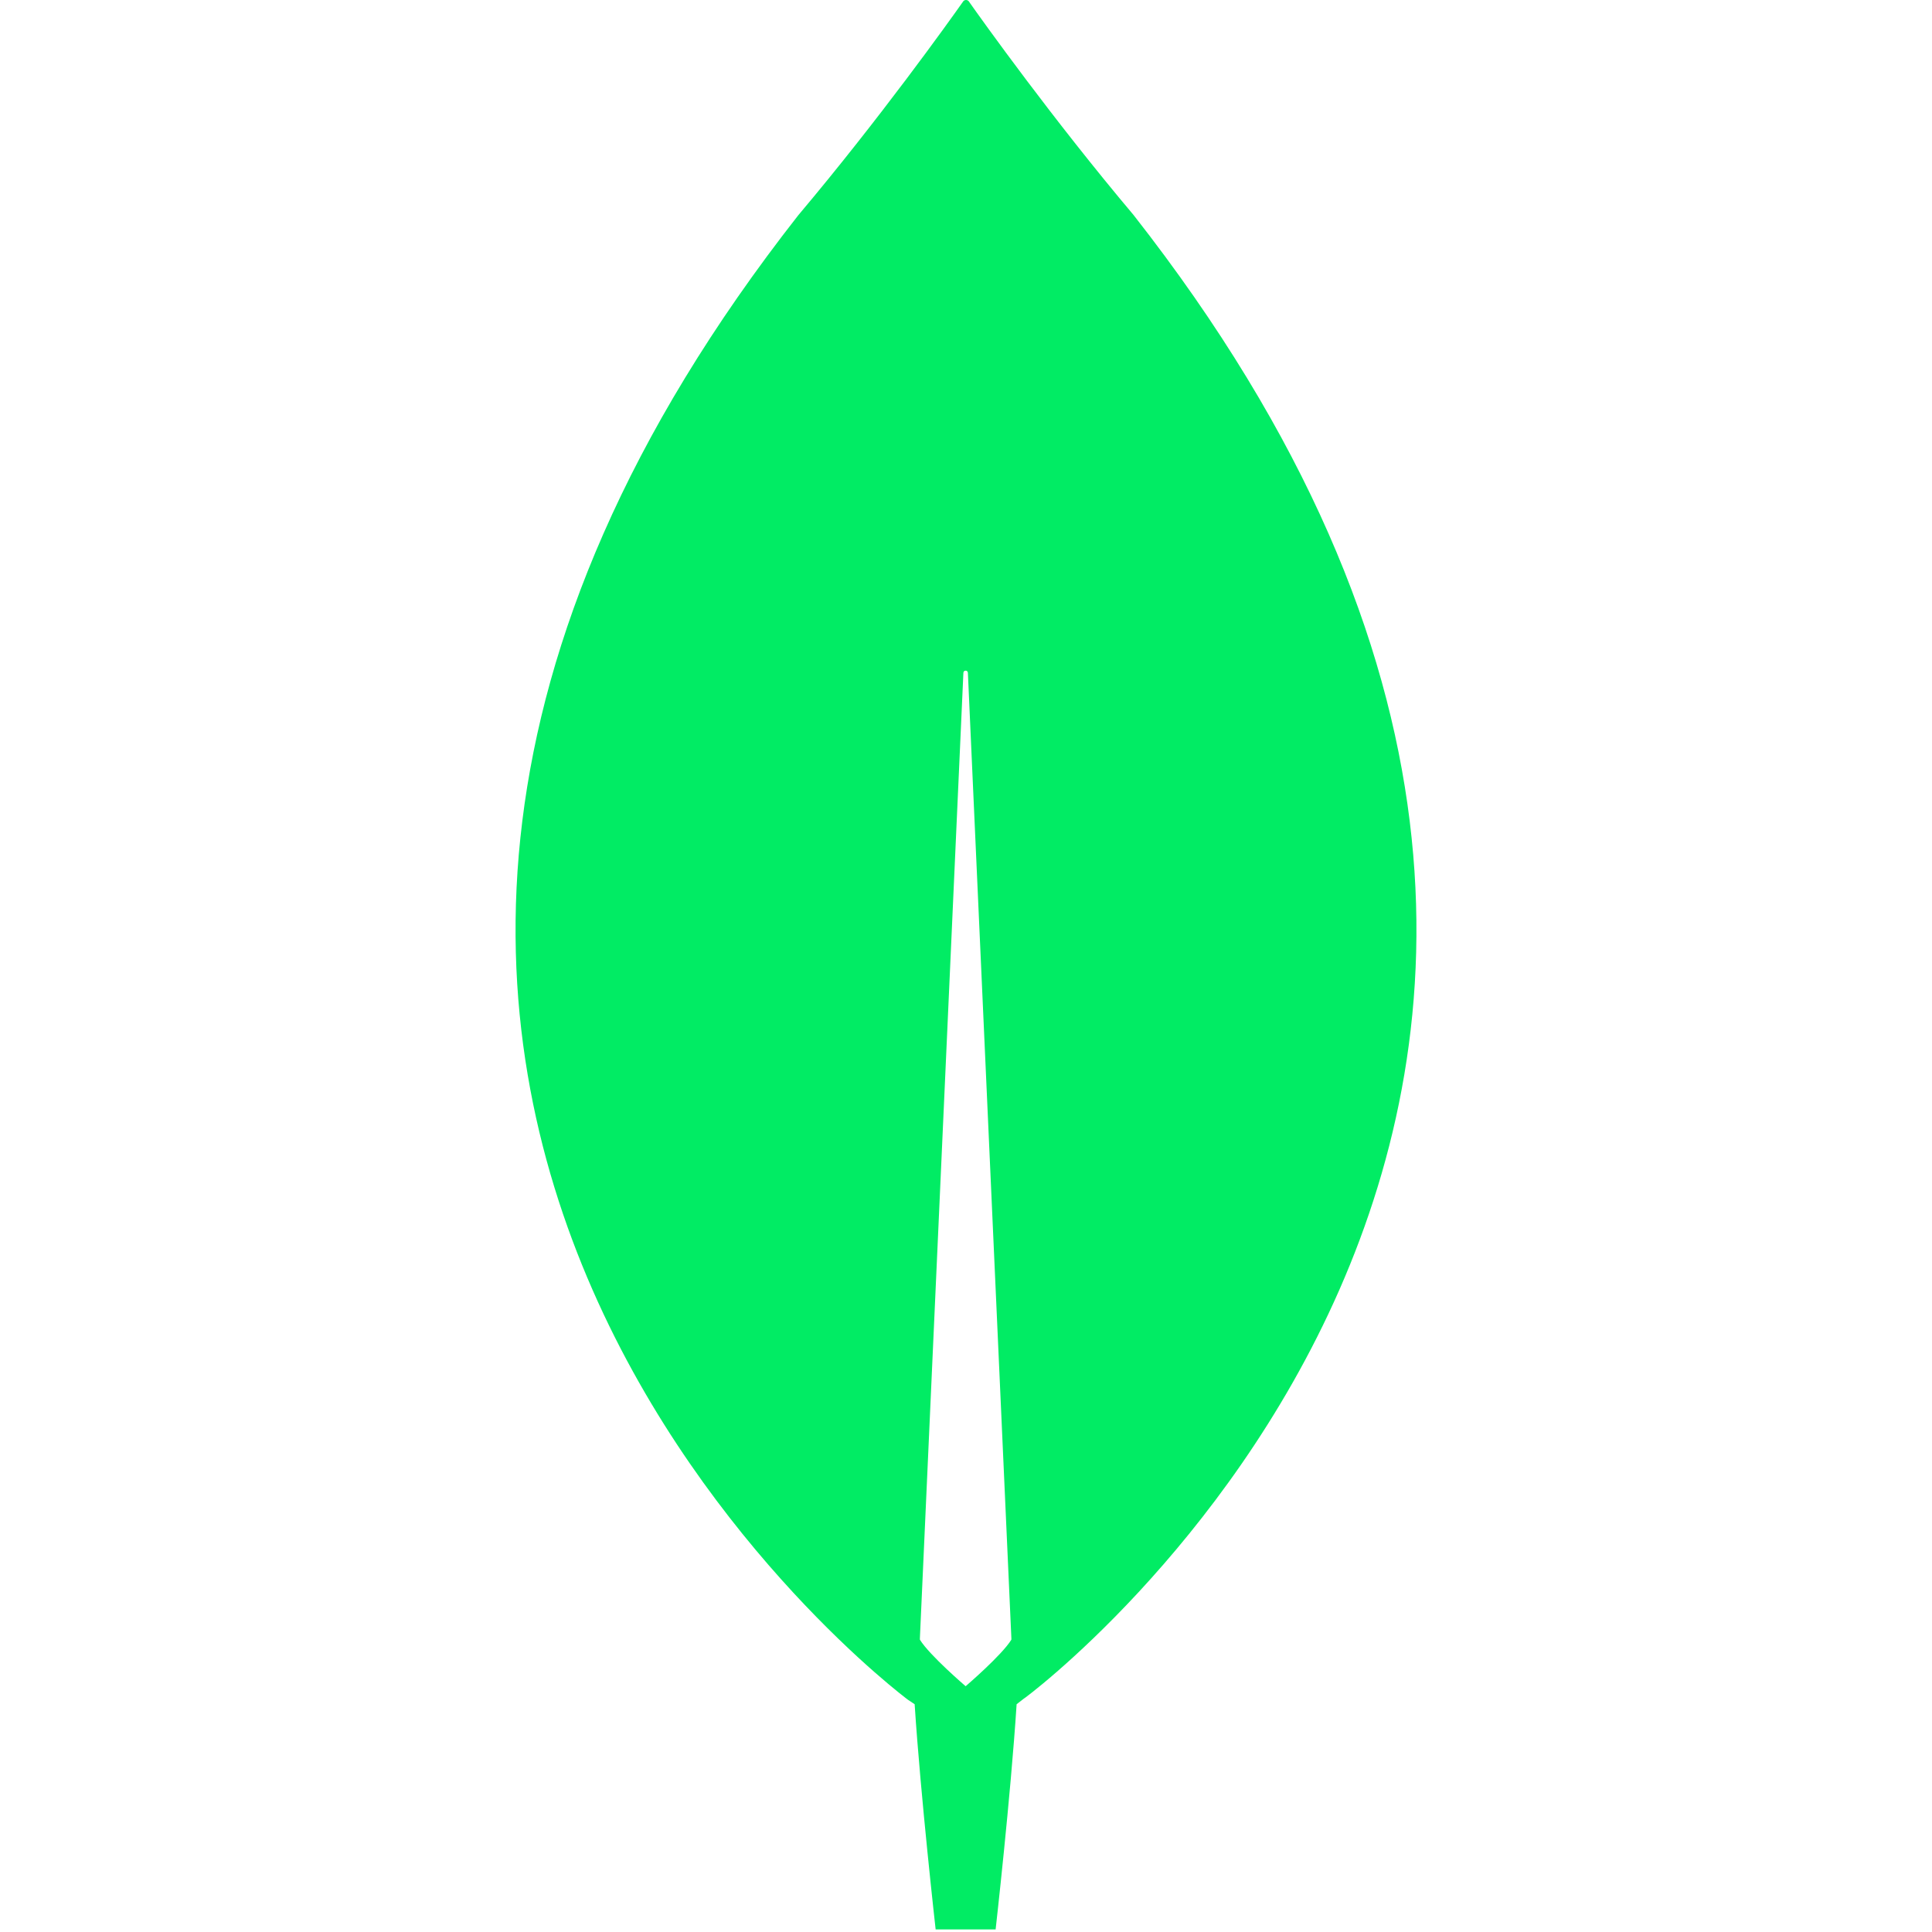
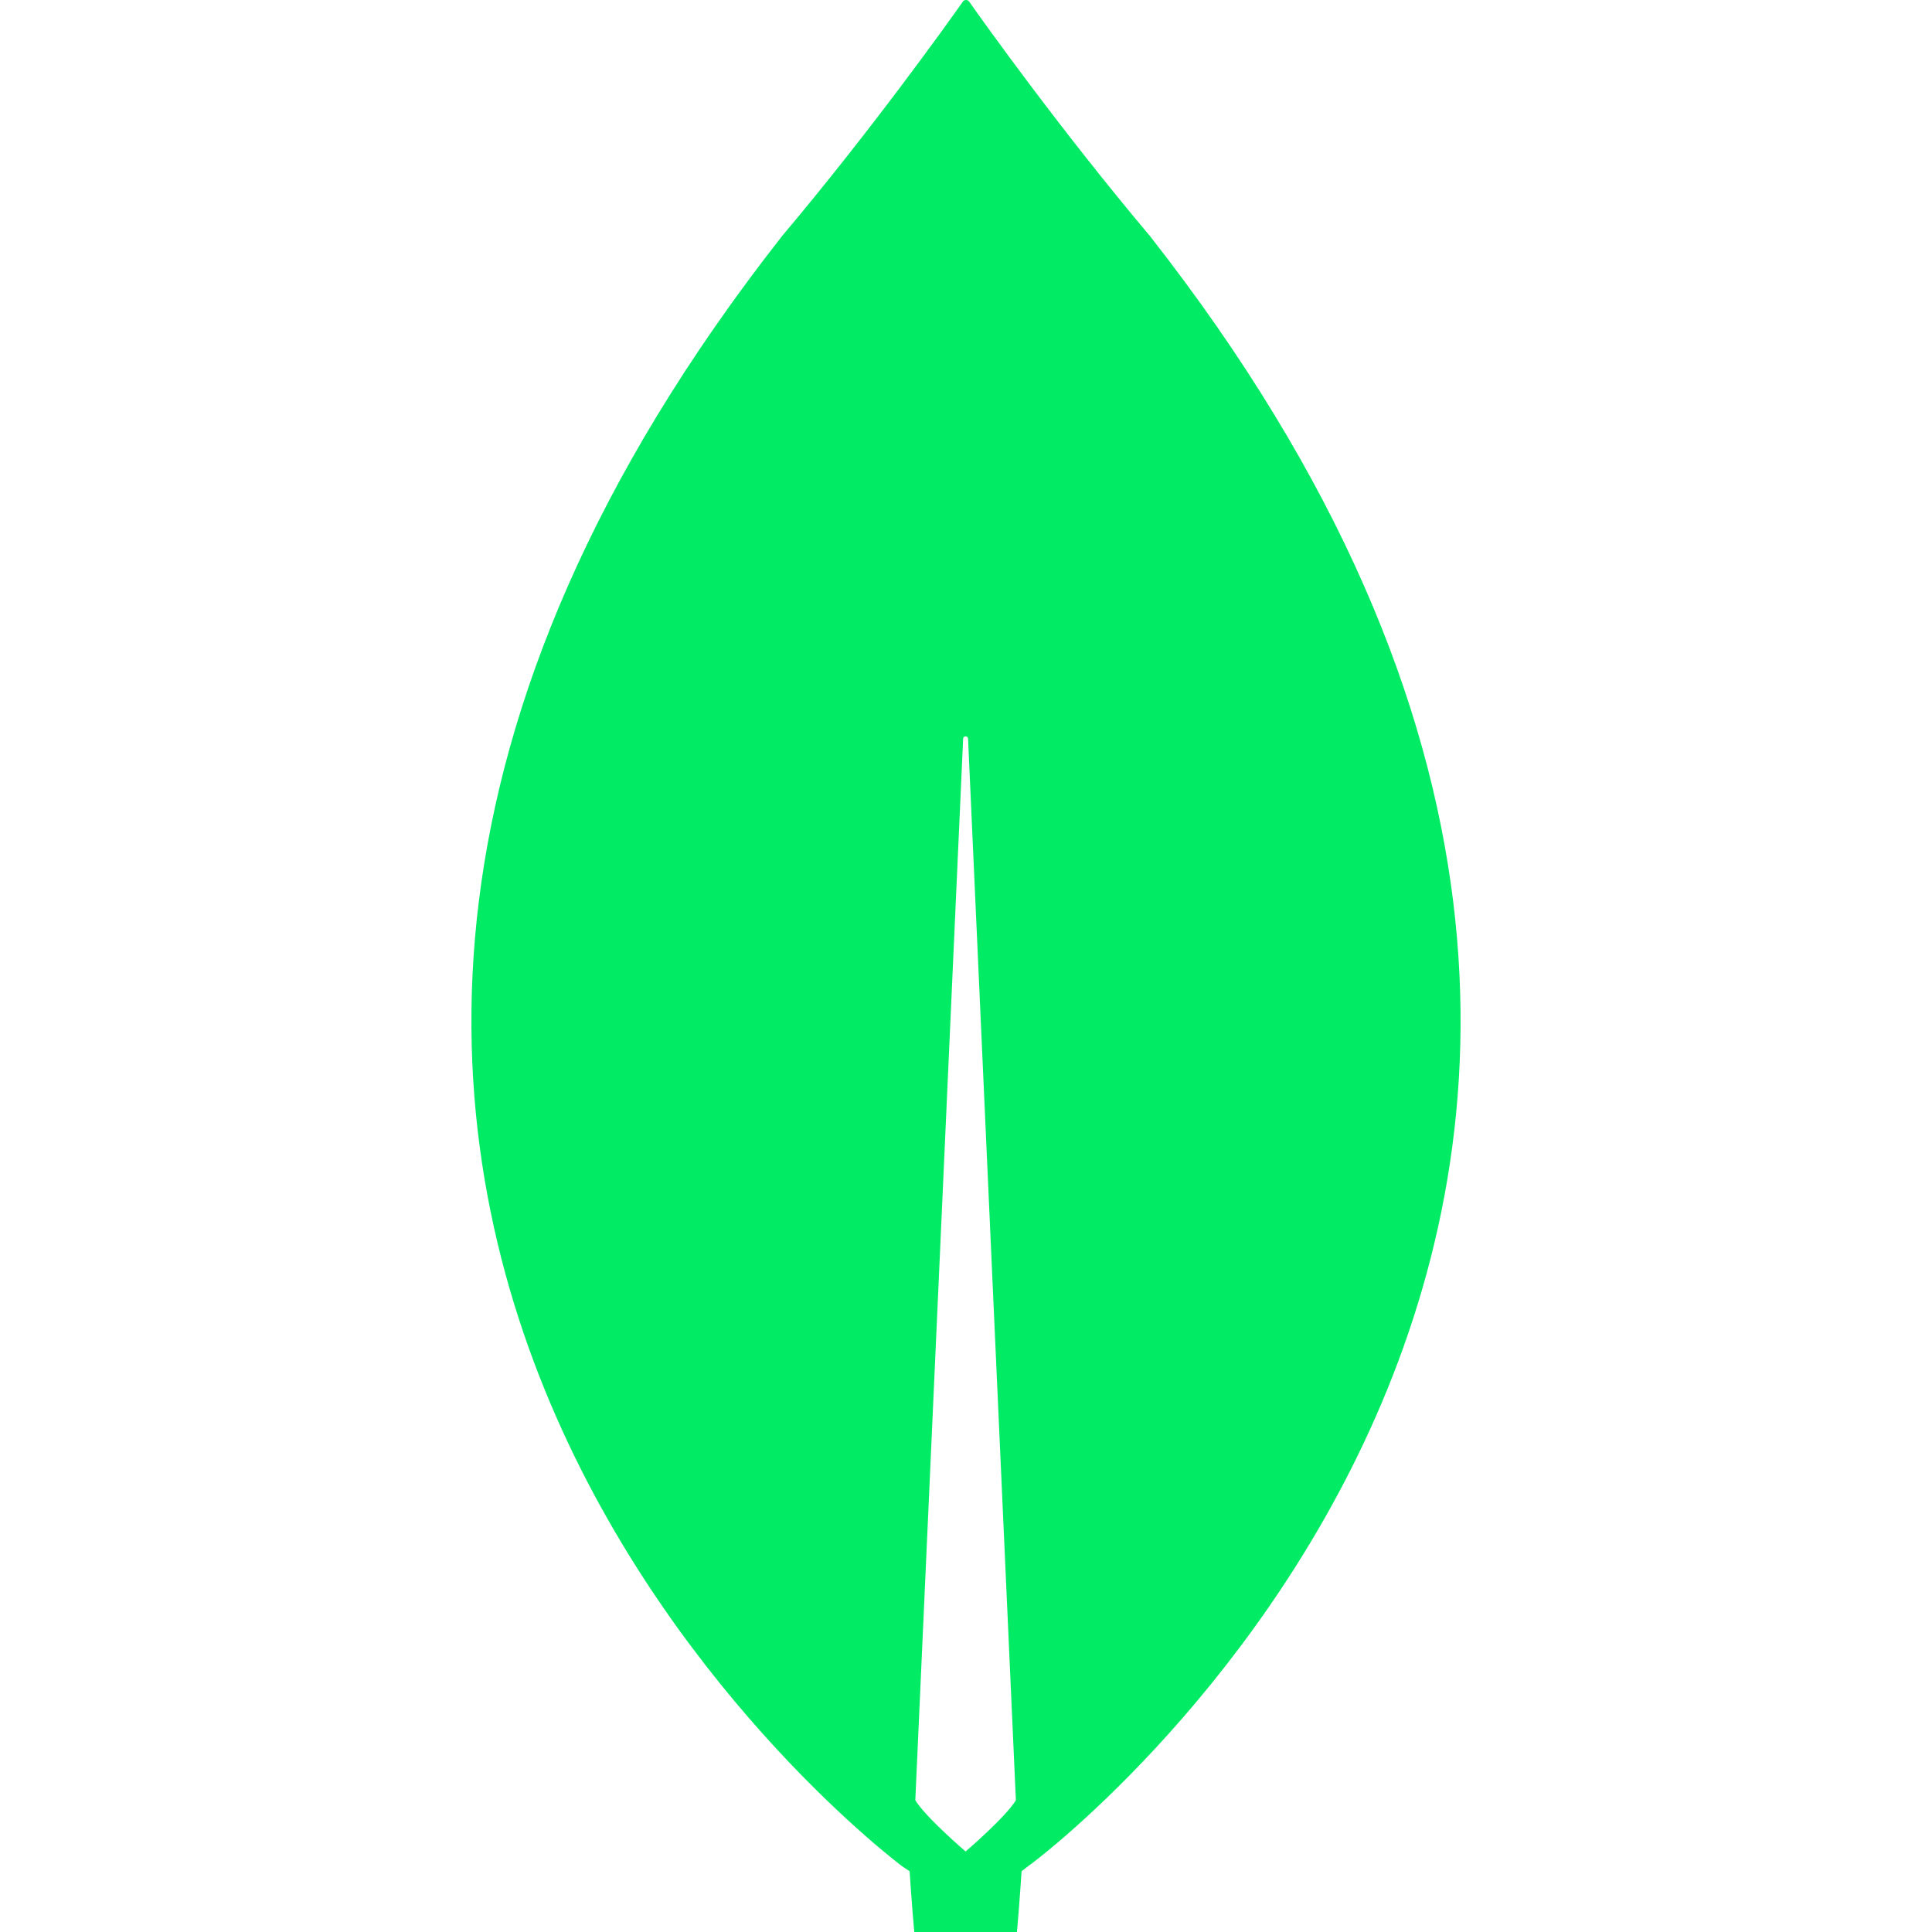
- <svg xmlns="http://www.w3.org/2000/svg" viewBox="0 0 256 549" width="14" height="14" preserveAspectRatio="xMidYMid">
+ <svg xmlns="http://www.w3.org/2000/svg" viewBox="48 0 160 500" width="32" height="32" preserveAspectRatio="xMidYMid meet">
  <path fill="#01EC64" d="M175.622 61.108C152.612 33.807 132.797 6.078 128.749.32a1.03 1.03 0 0 0-1.492 0c-4.048 5.759-23.863 33.487-46.874 60.788-197.507 251.896 31.108 421.89 31.108 421.89l1.917 1.28c1.704 26.234 5.966 63.988 5.966 63.988h17.045s4.26-37.54 5.965-63.987l1.918-1.494c.213.214 228.828-169.78 31.32-421.677Zm-47.726 418.05s-10.227-8.744-12.997-13.222v-.428l12.358-274.292c0-.853 1.279-.853 1.279 0l12.357 274.292v.428c-2.77 4.478-12.997 13.223-12.997 13.223Z" />
</svg>
